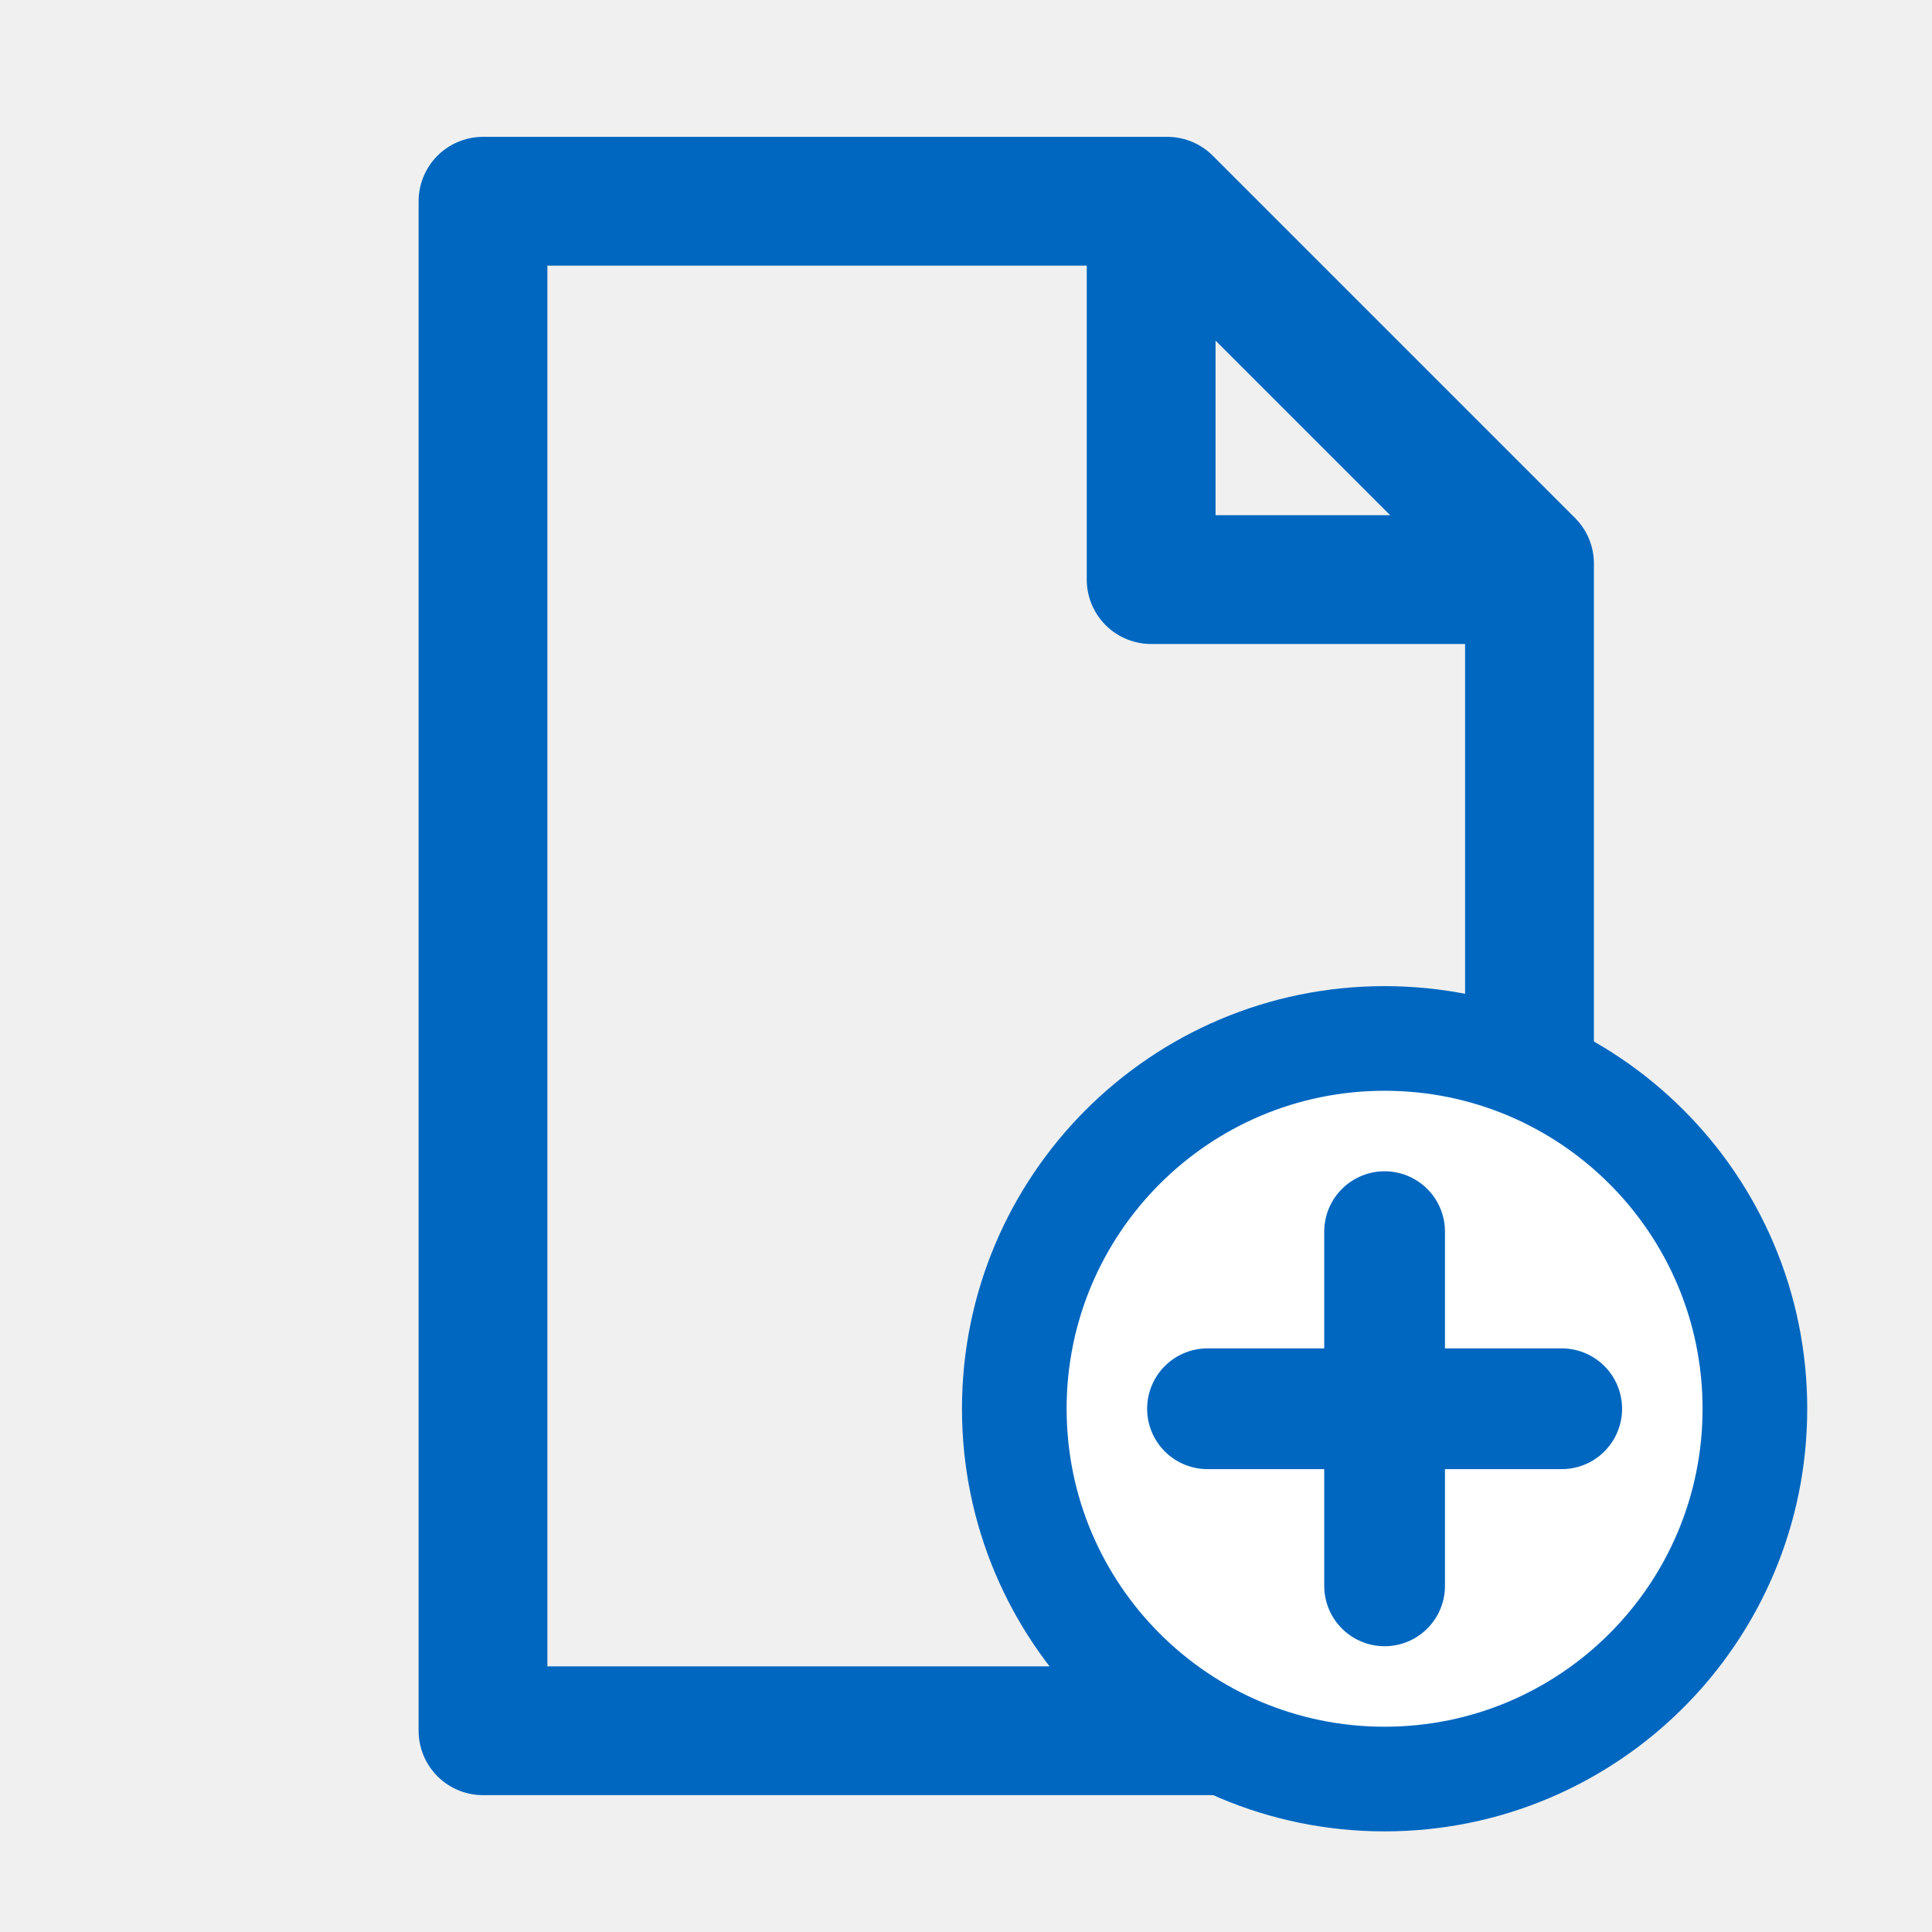
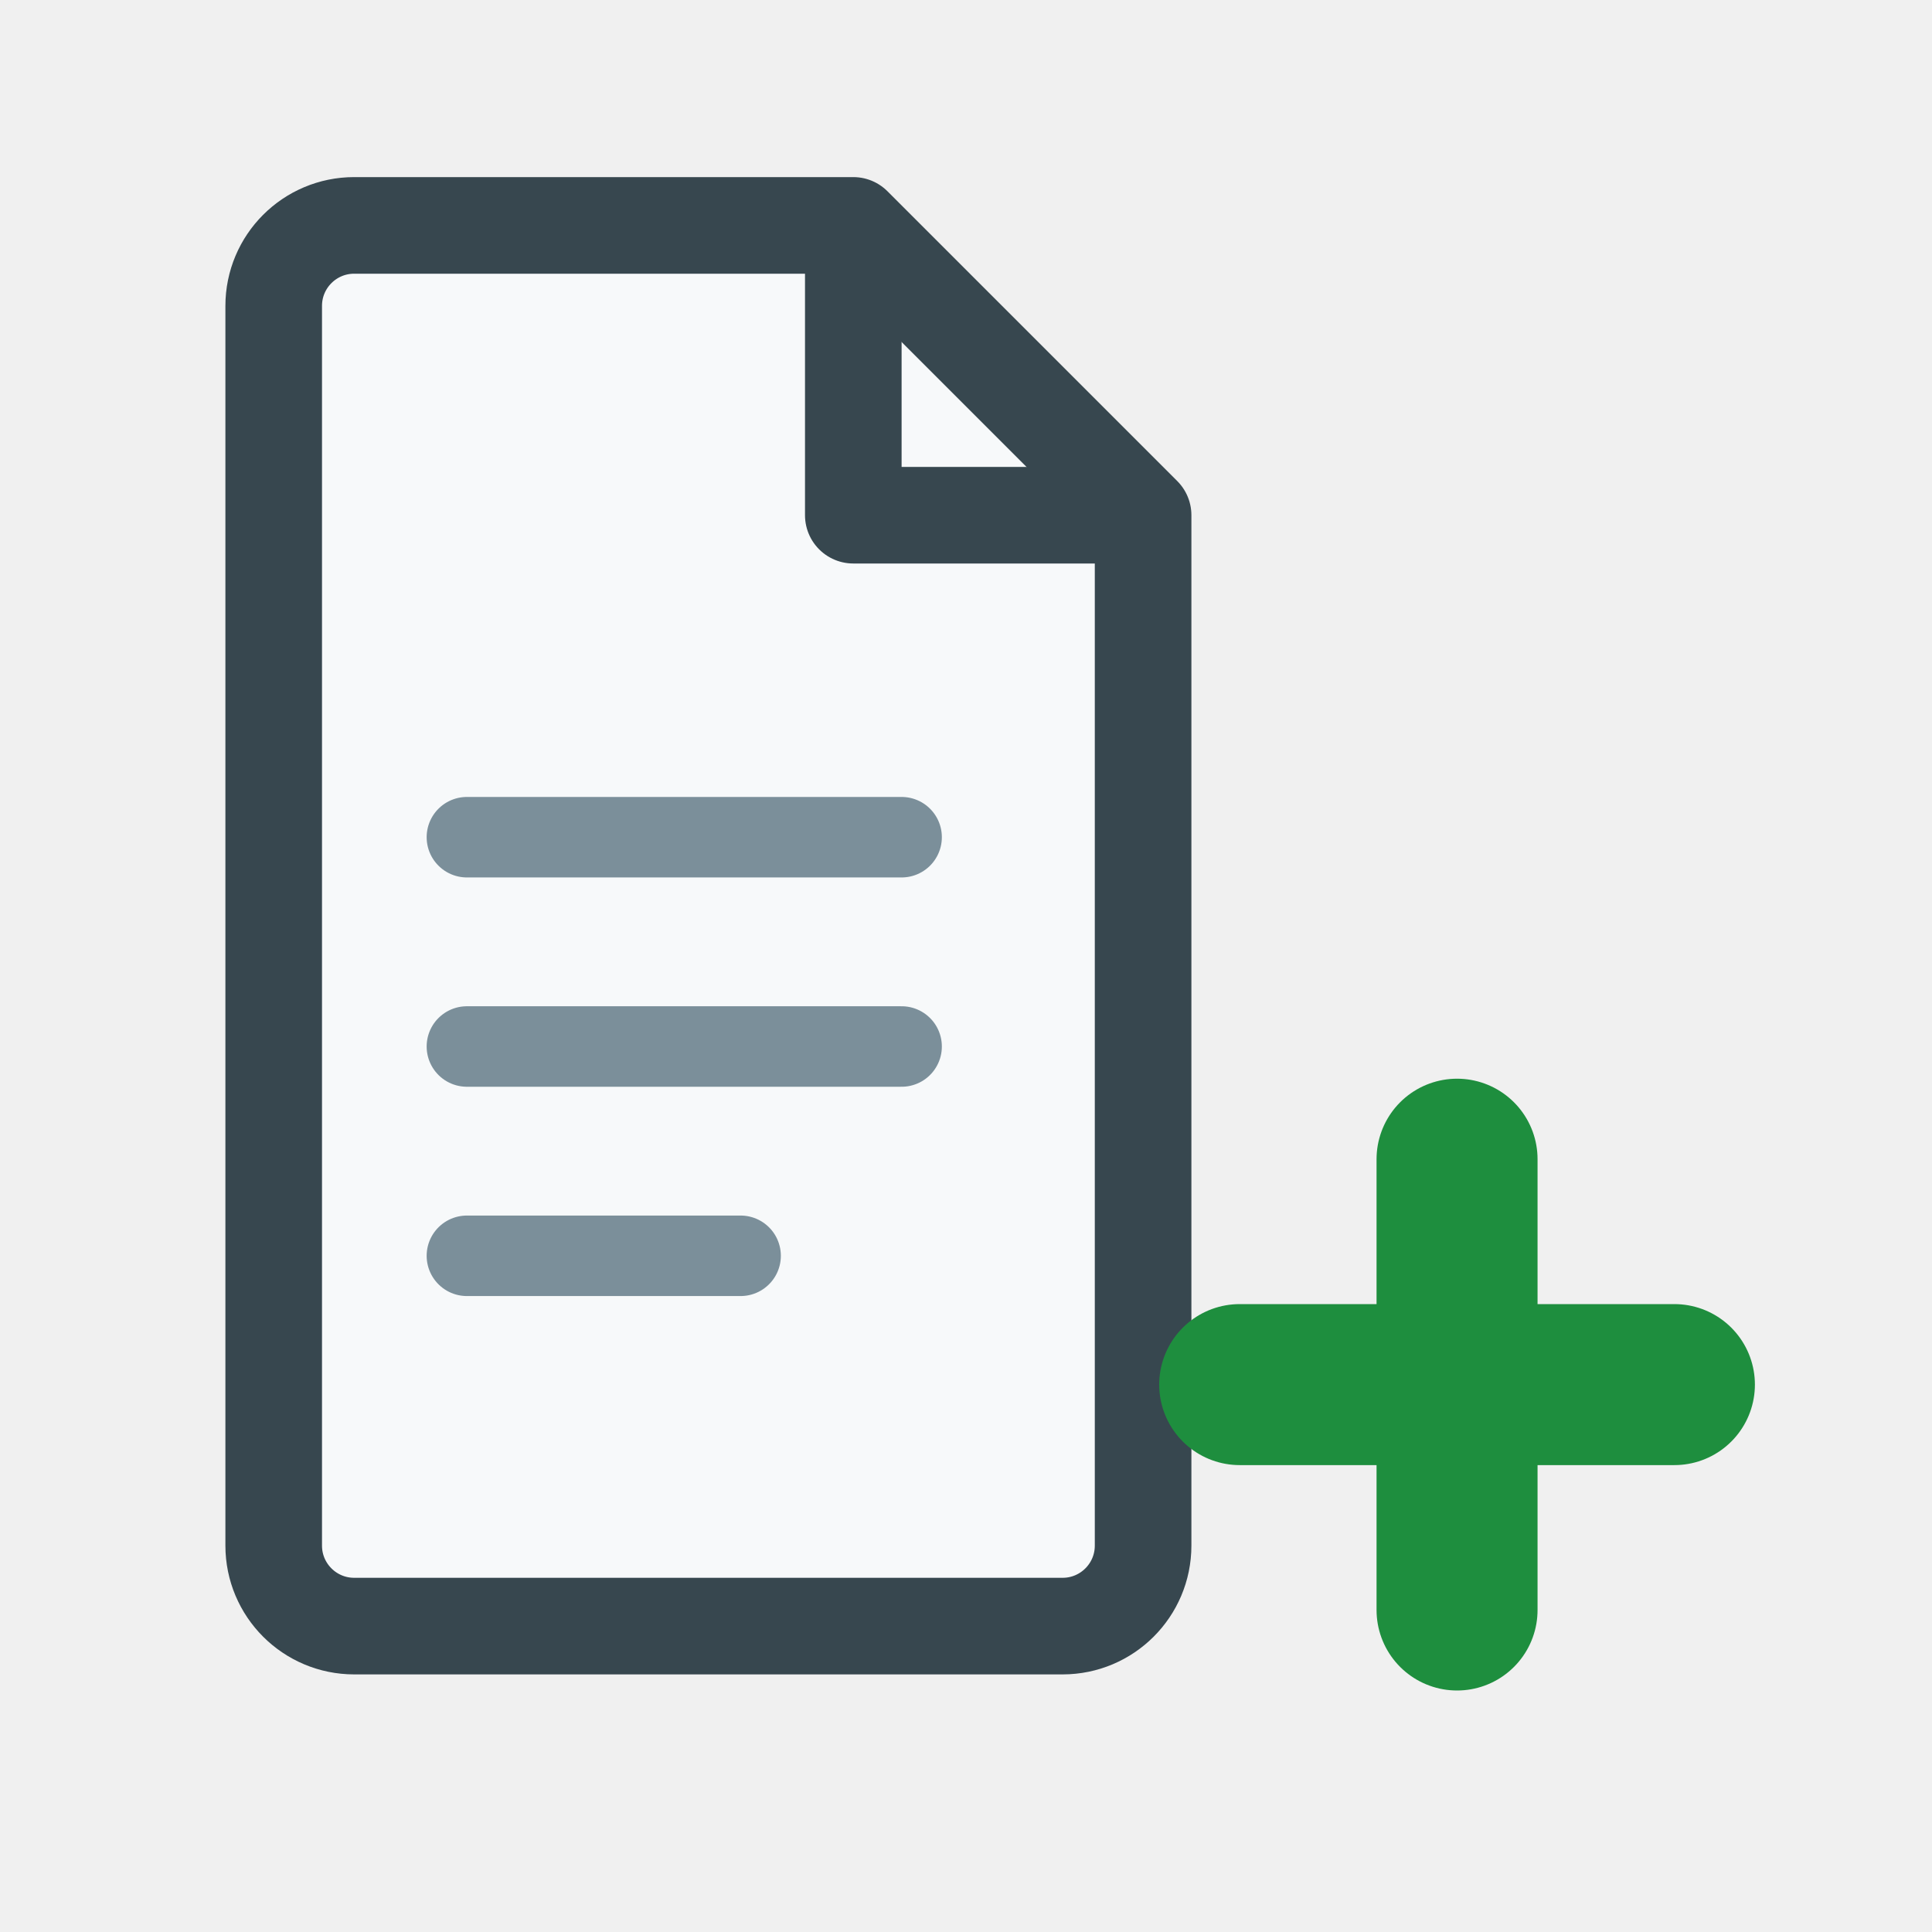
<svg xmlns="http://www.w3.org/2000/svg" viewBox="0 0 24 24">
-   <path d="M6 2.5h8.5L19 7v14.5H6z" fill="none" stroke="#0067c0" stroke-width="1.6" stroke-linejoin="round" />
-   <path d="M14.3 2.7V7.2h4.5" fill="none" stroke="#0067c0" stroke-width="1.6" stroke-linejoin="round" />
-   <circle cx="17.2" cy="17.5" r="4.6" fill="#ffffff" />
-   <circle cx="17.2" cy="17.5" r="4.6" fill="none" stroke="#0067c0" stroke-width="1.3" />
-   <path d="M17.2 15.3v4.4M15 17.5h4.4" stroke="#0067c0" stroke-width="1.5" stroke-linecap="round" />
+   <path d="M3.4 3.8a1 1 0 0 1 1-1h6.2l3.6 3.6v12.8a1 1 0 0 1-1 1H4.4a1 1 0 0 1-1-1z" fill="#f7f9fa" stroke="#37474f" stroke-width="1.2" stroke-linejoin="round" />
+   <path d="M10.6 2.8v3.6h3.6" fill="none" stroke="#37474f" stroke-width="1.2" stroke-linejoin="round" />
+   <path d="M5.8 10.4h5.4M5.8 13h5.4M5.8 15.6h3.4" stroke="#7b8f9a" stroke-width="1" stroke-linecap="round" />
+   <path d="M18.1 14.4v5.6M15.4 17.2h5.4" stroke="#1e8e3e" stroke-width="2" stroke-linecap="round" />
</svg>
